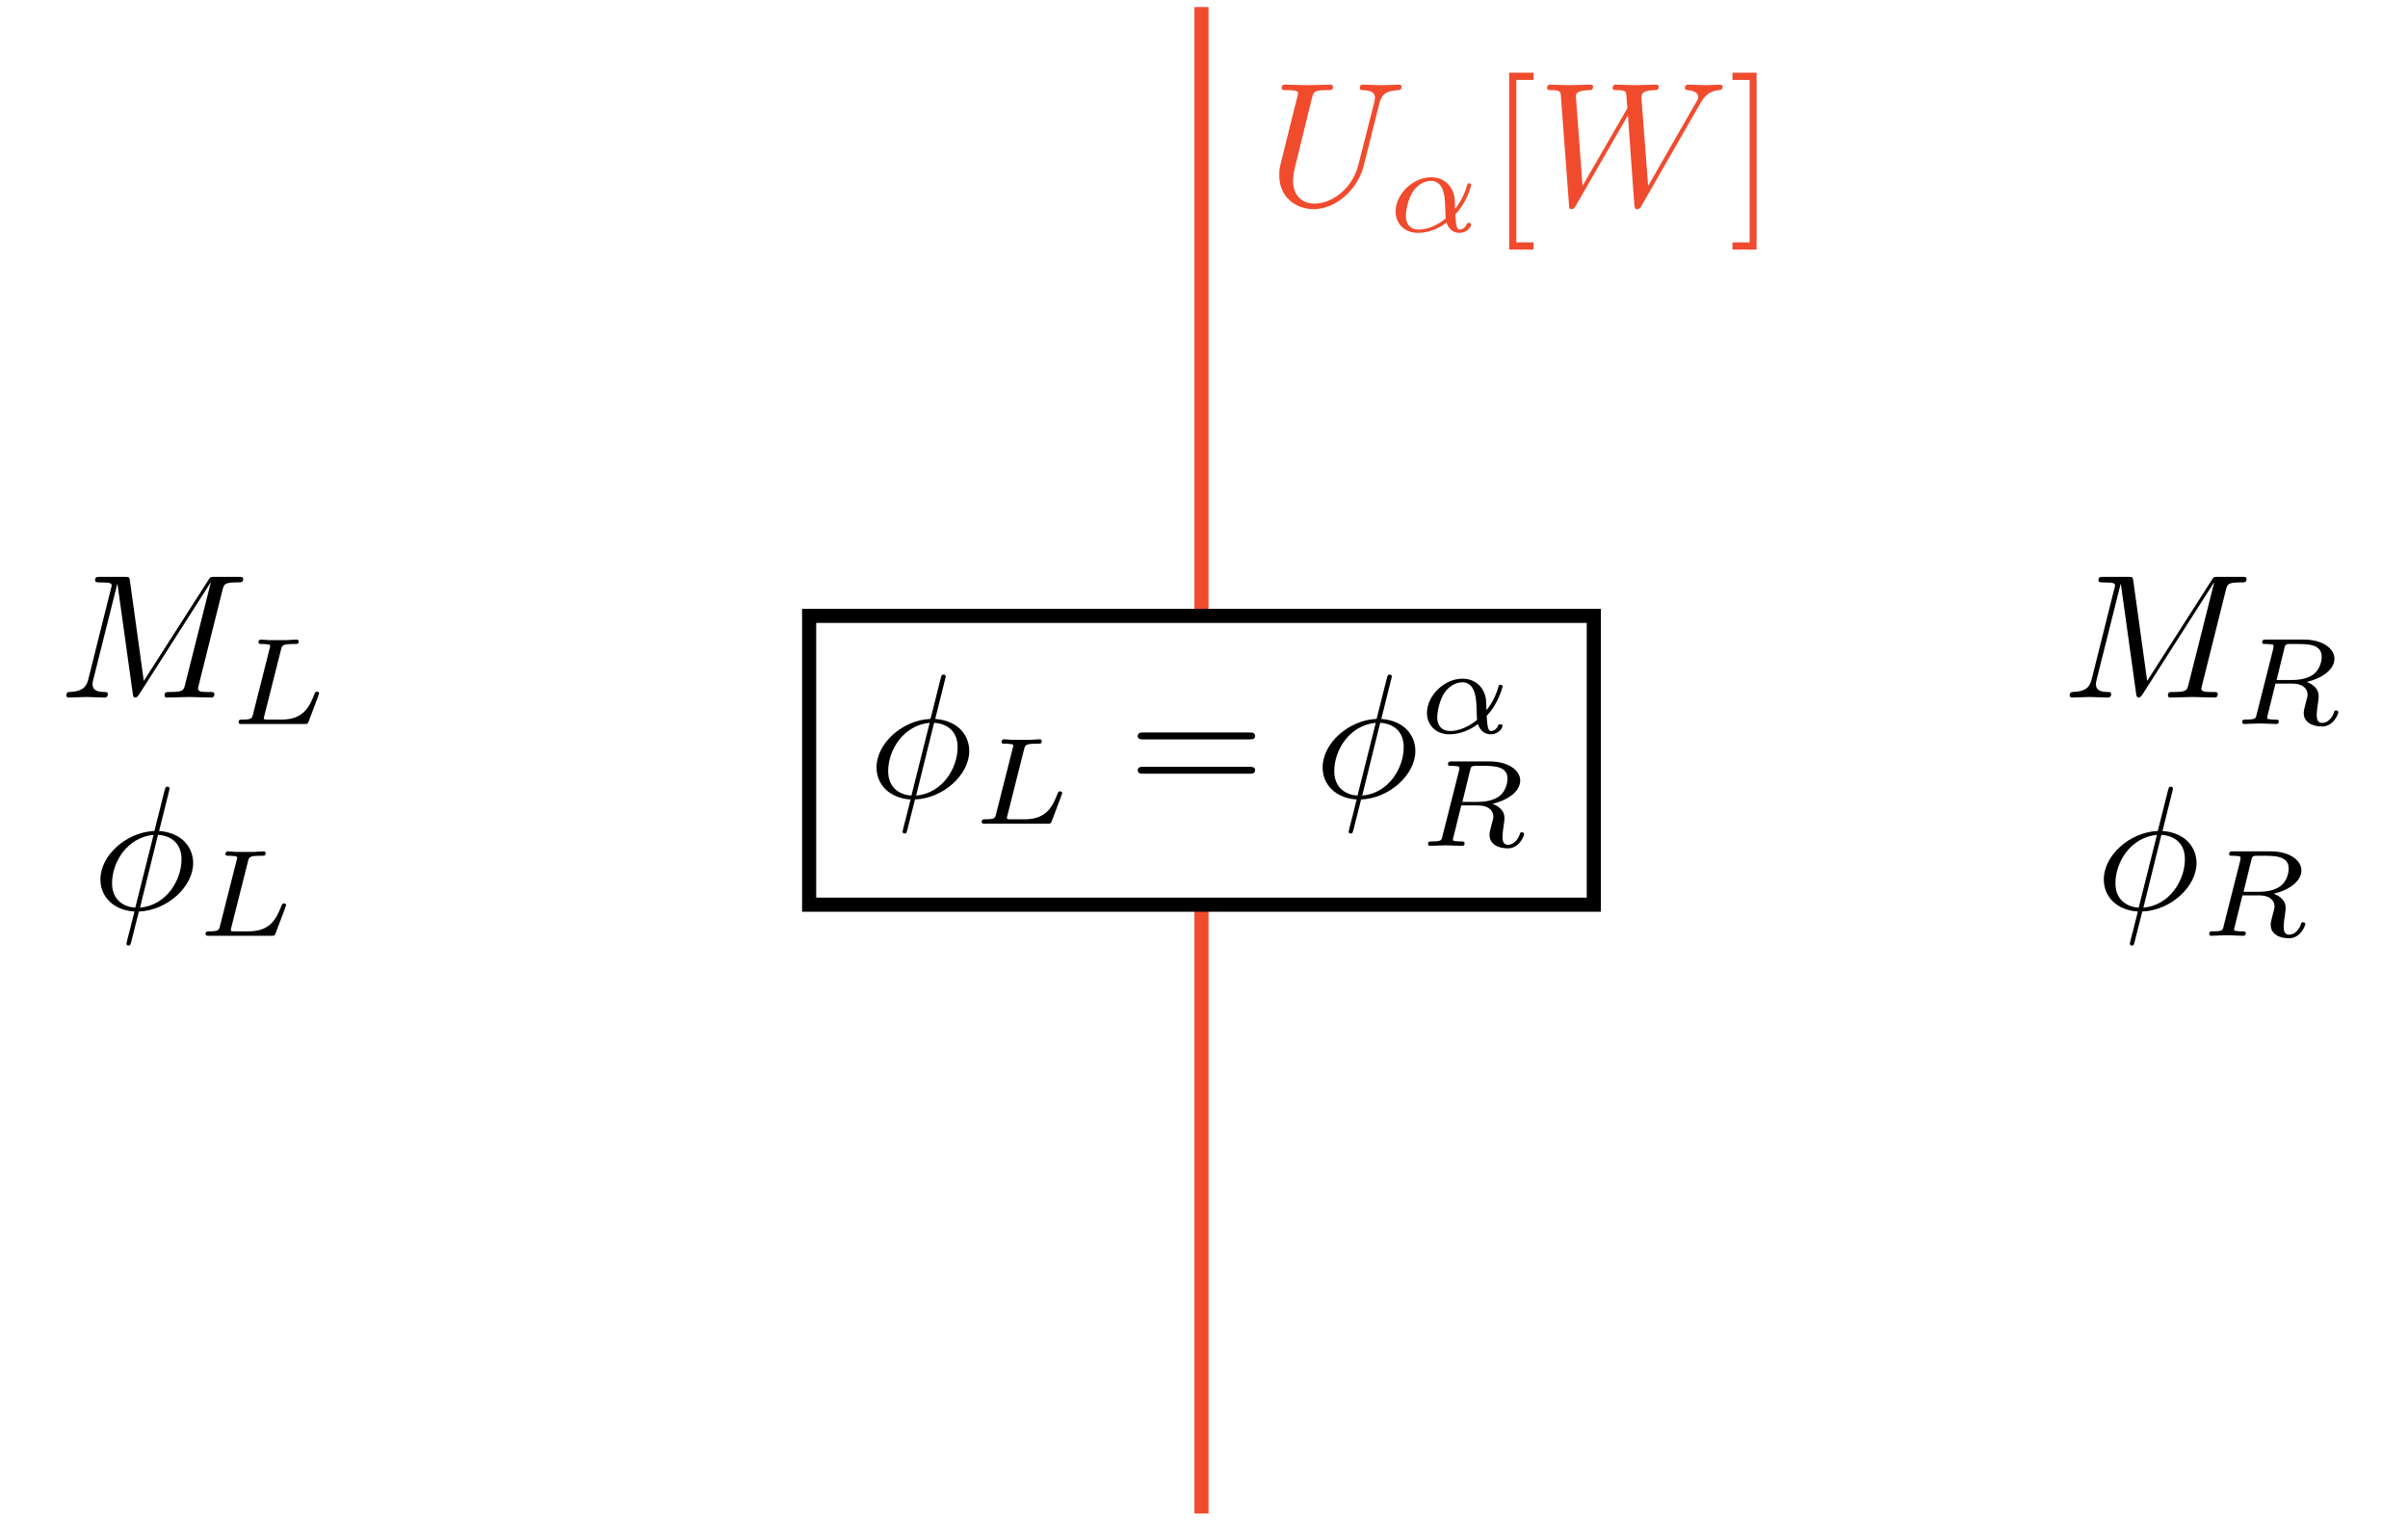
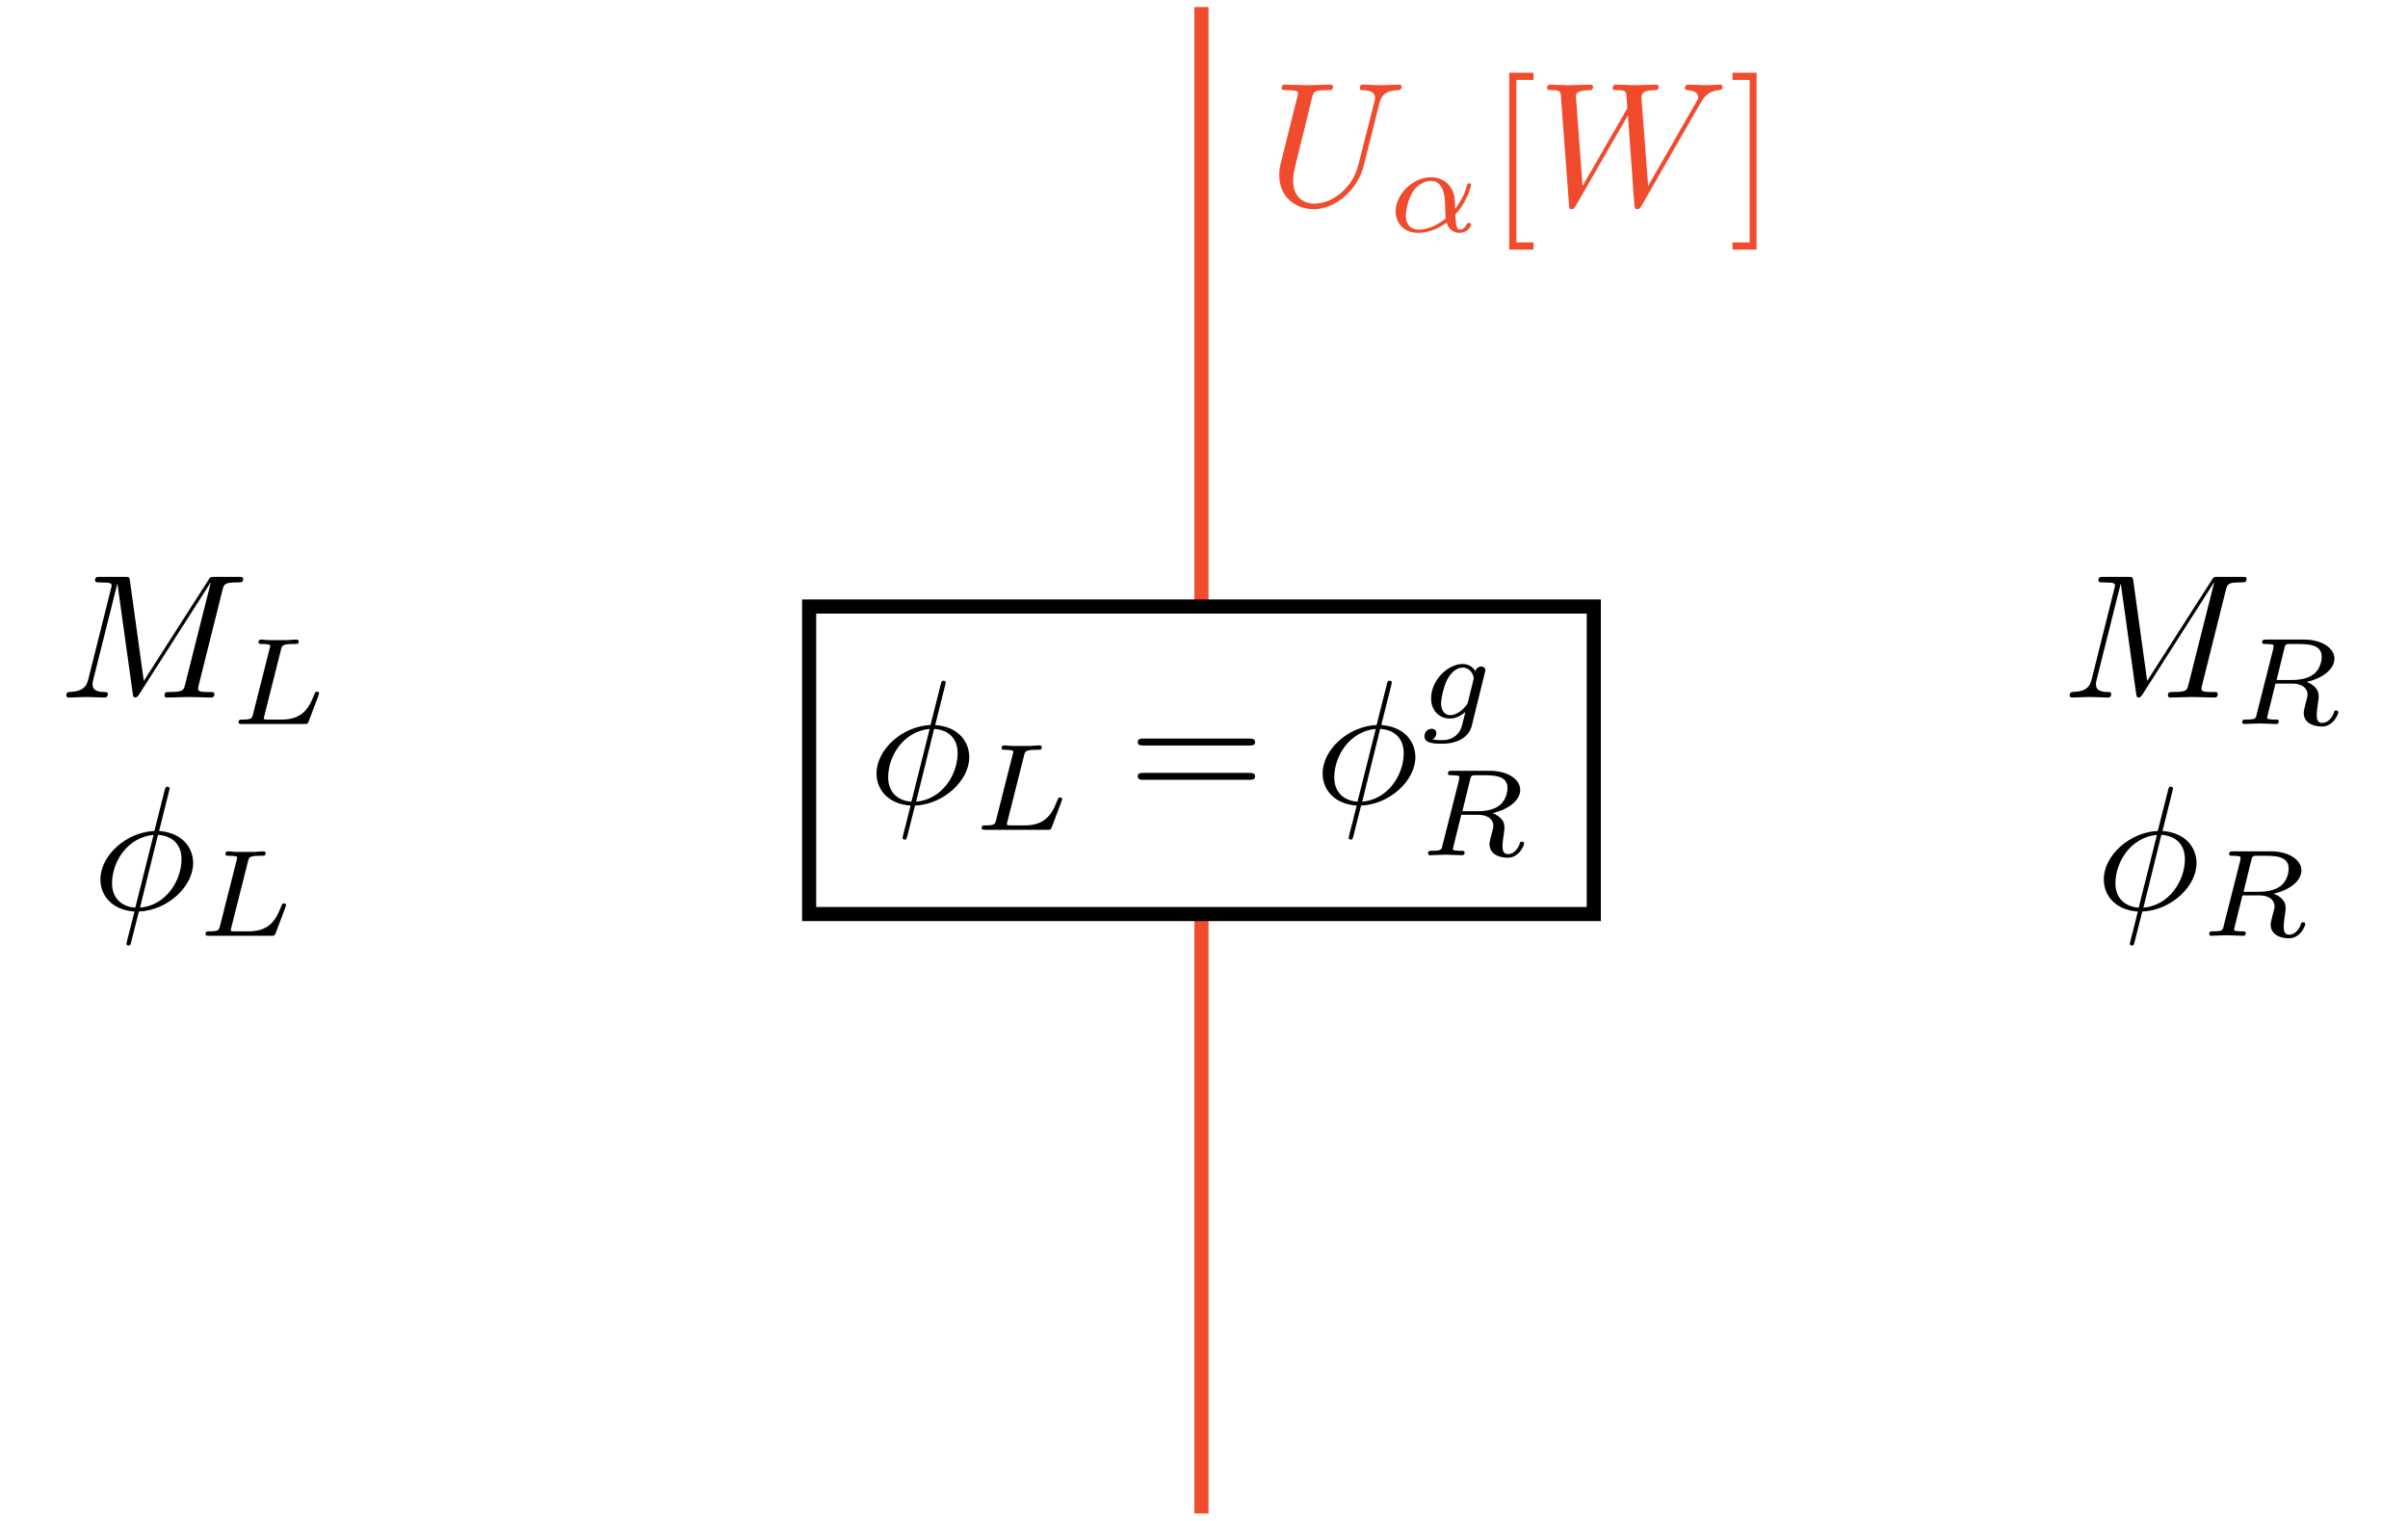
<svg xmlns="http://www.w3.org/2000/svg" xmlns:xlink="http://www.w3.org/1999/xlink" width="135.942pt" height="85.836pt" viewBox="0 0 135.942 85.836" version="1.1">
  <defs>
    <g>
      <symbol overflow="visible" id="glyph0-0">
        <path style="stroke:none;" d="" />
      </symbol>
      <symbol overflow="visible" id="glyph0-1">
        <path style="stroke:none;" d="M 6.328 -5.766 C 6.438 -6.172 6.609 -6.469 7.406 -6.5 C 7.453 -6.5 7.578 -6.516 7.578 -6.703 C 7.578 -6.703 7.578 -6.812 7.453 -6.812 C 7.125 -6.812 6.766 -6.781 6.438 -6.781 C 6.094 -6.781 5.719 -6.812 5.391 -6.812 C 5.328 -6.812 5.219 -6.812 5.219 -6.609 C 5.219 -6.5 5.312 -6.5 5.391 -6.5 C 5.969 -6.484 6.078 -6.281 6.078 -6.062 C 6.078 -6.031 6.047 -5.875 6.047 -5.859 L 5.141 -2.297 C 4.812 -0.953 3.656 -0.094 2.656 -0.094 C 1.984 -0.094 1.453 -0.531 1.453 -1.391 C 1.453 -1.406 1.453 -1.719 1.562 -2.156 L 2.516 -6.047 C 2.609 -6.406 2.625 -6.5 3.359 -6.5 C 3.625 -6.5 3.703 -6.5 3.703 -6.703 C 3.703 -6.812 3.594 -6.812 3.562 -6.812 C 3.281 -6.812 2.562 -6.781 2.281 -6.781 C 2 -6.781 1.281 -6.812 1 -6.812 C 0.922 -6.812 0.812 -6.812 0.812 -6.609 C 0.812 -6.5 0.891 -6.5 1.094 -6.5 C 1.109 -6.5 1.297 -6.5 1.469 -6.484 C 1.641 -6.453 1.734 -6.453 1.734 -6.312 C 1.734 -6.266 1.625 -5.844 1.562 -5.609 L 1.344 -4.734 C 1.25 -4.344 0.781 -2.469 0.734 -2.266 C 0.672 -2 0.672 -1.844 0.672 -1.688 C 0.672 -0.484 1.578 0.219 2.625 0.219 C 3.875 0.219 5.109 -0.906 5.438 -2.219 Z M 6.328 -5.766 " />
      </symbol>
      <symbol overflow="visible" id="glyph0-2">
        <path style="stroke:none;" d="M 9.141 -5.656 C 9.391 -6.094 9.625 -6.453 10.266 -6.5 C 10.344 -6.516 10.453 -6.516 10.453 -6.703 C 10.453 -6.734 10.406 -6.812 10.328 -6.812 C 10.094 -6.812 9.812 -6.781 9.562 -6.781 C 9.219 -6.781 8.859 -6.812 8.516 -6.812 C 8.469 -6.812 8.328 -6.812 8.328 -6.625 C 8.328 -6.516 8.422 -6.5 8.484 -6.5 C 8.719 -6.484 9.078 -6.406 9.078 -6.109 C 9.078 -6 9.016 -5.922 8.938 -5.781 L 6.25 -1.094 L 5.875 -6.031 C 5.875 -6.234 5.859 -6.484 6.578 -6.5 C 6.75 -6.5 6.844 -6.5 6.844 -6.703 C 6.844 -6.797 6.734 -6.812 6.703 -6.812 C 6.297 -6.812 5.875 -6.781 5.484 -6.781 C 5.25 -6.781 4.672 -6.812 4.438 -6.812 C 4.375 -6.812 4.25 -6.812 4.25 -6.609 C 4.25 -6.5 4.344 -6.5 4.484 -6.5 C 4.922 -6.5 5 -6.438 5.016 -6.25 L 5.078 -5.484 L 2.547 -1.094 L 2.172 -6.141 C 2.172 -6.266 2.172 -6.484 2.938 -6.5 C 3.031 -6.5 3.141 -6.5 3.141 -6.703 C 3.141 -6.812 3.016 -6.812 3 -6.812 C 2.609 -6.812 2.188 -6.781 1.781 -6.781 C 1.422 -6.781 1.062 -6.812 0.734 -6.812 C 0.672 -6.812 0.547 -6.812 0.547 -6.625 C 0.547 -6.5 0.641 -6.5 0.797 -6.5 C 1.297 -6.5 1.312 -6.406 1.328 -6.125 L 1.781 -0.047 C 1.781 0.141 1.797 0.219 1.938 0.219 C 2.047 0.219 2.078 0.156 2.172 0.016 L 5.109 -5.078 L 5.469 -0.047 C 5.5 0.172 5.516 0.219 5.625 0.219 C 5.766 0.219 5.828 0.125 5.875 0.031 Z M 9.141 -5.656 " />
      </symbol>
      <symbol overflow="visible" id="glyph0-3">
        <path style="stroke:none;" d="M 9.234 -6.047 C 9.328 -6.406 9.344 -6.5 10.094 -6.5 C 10.312 -6.5 10.406 -6.5 10.406 -6.703 C 10.406 -6.812 10.312 -6.812 10.141 -6.812 L 8.828 -6.812 C 8.562 -6.812 8.547 -6.812 8.438 -6.625 L 4.797 -0.938 L 4.016 -6.578 C 3.984 -6.812 3.969 -6.812 3.703 -6.812 L 2.344 -6.812 C 2.156 -6.812 2.047 -6.812 2.047 -6.625 C 2.047 -6.5 2.141 -6.5 2.328 -6.5 C 2.469 -6.5 2.641 -6.484 2.766 -6.484 C 2.922 -6.453 2.984 -6.438 2.984 -6.312 C 2.984 -6.281 2.969 -6.25 2.938 -6.125 L 1.672 -1.062 C 1.578 -0.656 1.406 -0.344 0.594 -0.312 C 0.547 -0.312 0.422 -0.297 0.422 -0.125 C 0.422 -0.031 0.484 0 0.562 0 C 0.875 0 1.219 -0.031 1.562 -0.031 C 1.891 -0.031 2.25 0 2.578 0 C 2.625 0 2.766 0 2.766 -0.203 C 2.766 -0.312 2.656 -0.312 2.578 -0.312 C 2.016 -0.312 1.906 -0.516 1.906 -0.75 C 1.906 -0.812 1.906 -0.875 1.938 -0.984 L 3.297 -6.406 L 3.312 -6.406 L 4.172 -0.234 C 4.188 -0.109 4.203 0 4.312 0 C 4.422 0 4.484 -0.109 4.531 -0.172 L 8.562 -6.484 L 8.578 -6.484 L 7.141 -0.781 C 7.047 -0.391 7.031 -0.312 6.234 -0.312 C 6.078 -0.312 5.969 -0.312 5.969 -0.125 C 5.969 0 6.078 0 6.109 0 C 6.391 0 7.062 -0.031 7.344 -0.031 C 7.75 -0.031 8.188 0 8.594 0 C 8.656 0 8.781 0 8.781 -0.203 C 8.781 -0.312 8.688 -0.312 8.5 -0.312 C 8.141 -0.312 7.859 -0.312 7.859 -0.484 C 7.859 -0.531 7.859 -0.547 7.906 -0.734 Z M 9.234 -6.047 " />
      </symbol>
      <symbol overflow="visible" id="glyph0-4">
        <path style="stroke:none;" d="M 4.359 -6.672 C 4.359 -6.703 4.391 -6.812 4.391 -6.812 C 4.391 -6.828 4.391 -6.922 4.266 -6.922 C 4.172 -6.922 4.156 -6.891 4.109 -6.719 L 3.531 -4.422 C 1.953 -4.359 0.484 -3.047 0.484 -1.688 C 0.484 -0.734 1.188 0.047 2.406 0.125 C 2.328 0.422 2.25 0.75 2.172 1.062 C 2.047 1.531 1.953 1.906 1.953 1.938 C 1.953 2.031 2.031 2.047 2.078 2.047 C 2.125 2.047 2.141 2.031 2.172 2 C 2.188 1.984 2.25 1.75 2.281 1.609 L 2.656 0.125 C 4.266 0.062 5.719 -1.281 5.719 -2.609 C 5.719 -3.406 5.188 -4.312 3.797 -4.422 Z M 2.453 -0.094 C 1.859 -0.125 1.141 -0.484 1.141 -1.469 C 1.141 -2.672 2 -4.062 3.484 -4.203 Z M 3.734 -4.203 C 4.5 -4.156 5.062 -3.703 5.062 -2.828 C 5.062 -1.641 4.203 -0.219 2.719 -0.094 Z M 3.734 -4.203 " />
      </symbol>
      <symbol overflow="visible" id="glyph1-0">
        <path style="stroke:none;" d="" />
      </symbol>
      <symbol overflow="visible" id="glyph1-1">
        <path style="stroke:none;" d="M 3.812 -0.984 C 4.453 -1.641 4.703 -2.578 4.703 -2.641 C 4.703 -2.734 4.625 -2.734 4.594 -2.734 C 4.5 -2.734 4.5 -2.719 4.453 -2.562 C 4.328 -2.109 4.094 -1.672 3.797 -1.297 C 3.797 -1.406 3.781 -1.875 3.766 -1.938 C 3.656 -2.625 3.141 -3.078 2.438 -3.078 C 1.422 -3.078 0.438 -2.125 0.438 -1.141 C 0.438 -0.5 0.906 0.062 1.703 0.062 C 2.344 0.062 2.922 -0.219 3.312 -0.516 C 3.484 -0.016 3.828 0.062 4.047 0.062 C 4.453 0.062 4.703 -0.266 4.703 -0.422 C 4.703 -0.5 4.609 -0.5 4.578 -0.5 C 4.484 -0.5 4.469 -0.469 4.453 -0.438 C 4.359 -0.172 4.141 -0.125 4.062 -0.125 C 3.969 -0.125 3.844 -0.125 3.812 -0.984 Z M 3.266 -0.75 C 2.578 -0.188 2 -0.125 1.734 -0.125 C 1.266 -0.125 1.016 -0.438 1.016 -0.906 C 1.016 -1.094 1.109 -1.859 1.469 -2.344 C 1.797 -2.766 2.188 -2.875 2.438 -2.875 C 2.984 -2.875 3.156 -2.344 3.203 -1.906 C 3.25 -1.609 3.234 -1.109 3.266 -0.75 Z M 3.266 -0.75 " />
      </symbol>
      <symbol overflow="visible" id="glyph1-2">
        <path style="stroke:none;" d="M 2.875 -4.188 C 2.938 -4.438 2.953 -4.516 3.594 -4.516 C 3.812 -4.516 3.875 -4.516 3.875 -4.656 C 3.875 -4.672 3.875 -4.766 3.766 -4.766 C 3.609 -4.766 3.422 -4.75 3.25 -4.734 C 3.078 -4.734 2.859 -4.734 2.688 -4.734 C 2.547 -4.734 2.359 -4.734 2.203 -4.734 C 2.062 -4.734 1.891 -4.766 1.75 -4.766 C 1.719 -4.766 1.609 -4.766 1.609 -4.609 C 1.609 -4.516 1.688 -4.516 1.828 -4.516 C 1.844 -4.516 1.969 -4.516 2.094 -4.5 C 2.25 -4.484 2.266 -4.469 2.266 -4.391 C 2.266 -4.391 2.266 -4.344 2.234 -4.25 L 1.297 -0.547 C 1.234 -0.312 1.219 -0.25 0.688 -0.25 C 0.578 -0.25 0.484 -0.25 0.484 -0.109 C 0.484 0 0.562 0 0.688 0 L 4.188 0 C 4.375 0 4.375 0 4.438 -0.141 C 4.5 -0.328 5.031 -1.672 5.031 -1.734 C 5.031 -1.75 5.016 -1.828 4.906 -1.828 C 4.828 -1.828 4.812 -1.797 4.766 -1.688 C 4.5 -1.031 4.188 -0.25 2.922 -0.25 L 2.125 -0.25 C 1.922 -0.25 1.906 -0.266 1.906 -0.328 C 1.906 -0.328 1.906 -0.359 1.938 -0.469 Z M 2.875 -4.188 " />
      </symbol>
      <symbol overflow="visible" id="glyph1-3">
        <path style="stroke:none;" d="M 2.875 -4.266 C 2.922 -4.469 2.938 -4.484 3.094 -4.516 L 3.547 -4.516 C 4.188 -4.516 4.984 -4.516 4.984 -3.797 C 4.984 -3.5 4.859 -3.062 4.531 -2.812 C 4.25 -2.594 3.812 -2.484 3.328 -2.484 L 2.438 -2.484 Z M 4.141 -2.375 C 4.969 -2.562 5.703 -3.062 5.703 -3.688 C 5.703 -4.281 5 -4.766 3.984 -4.766 L 1.844 -4.766 C 1.719 -4.766 1.625 -4.766 1.625 -4.609 C 1.625 -4.516 1.703 -4.516 1.844 -4.516 C 1.859 -4.516 1.984 -4.516 2.109 -4.5 C 2.266 -4.484 2.266 -4.469 2.266 -4.391 C 2.266 -4.391 2.266 -4.344 2.25 -4.25 L 1.312 -0.547 C 1.266 -0.312 1.25 -0.25 0.703 -0.25 C 0.578 -0.25 0.5 -0.25 0.5 -0.109 C 0.5 -0.031 0.547 0 0.609 0 C 0.734 0 0.906 -0.016 1.031 -0.016 C 1.172 -0.016 1.375 -0.031 1.5 -0.031 C 1.641 -0.031 1.797 -0.016 1.938 -0.016 C 2.094 -0.016 2.266 0 2.406 0 C 2.453 0 2.562 0 2.562 -0.141 C 2.562 -0.25 2.484 -0.25 2.328 -0.25 C 2.219 -0.25 2.188 -0.25 2.062 -0.266 C 1.906 -0.281 1.906 -0.297 1.906 -0.375 C 1.906 -0.375 1.906 -0.422 1.938 -0.516 L 2.375 -2.281 L 3.328 -2.281 C 3.922 -2.281 4.188 -1.984 4.188 -1.656 C 4.188 -1.562 4.125 -1.328 4.078 -1.172 C 4 -0.844 3.969 -0.75 3.969 -0.625 C 3.969 -0.078 4.484 0.141 5 0.141 C 5.641 0.141 5.922 -0.547 5.922 -0.672 C 5.922 -0.688 5.906 -0.766 5.797 -0.766 C 5.703 -0.766 5.688 -0.719 5.672 -0.641 C 5.578 -0.344 5.312 -0.062 5.031 -0.062 C 4.844 -0.062 4.703 -0.125 4.703 -0.516 C 4.703 -0.688 4.75 -1.047 4.781 -1.234 C 4.812 -1.422 4.812 -1.484 4.812 -1.562 C 4.812 -1.641 4.812 -1.875 4.609 -2.078 C 4.484 -2.219 4.297 -2.312 4.141 -2.375 Z M 4.141 -2.375 " />
+       </symbol>
+       <symbol overflow="visible" id="glyph1-4">
+         <path style="stroke:none;" d="M 3.703 -2.578 C 3.734 -2.672 3.734 -2.703 3.734 -2.719 C 3.734 -2.875 3.609 -2.938 3.5 -2.938 C 3.344 -2.938 3.203 -2.812 3.172 -2.672 C 3.062 -2.859 2.828 -3.078 2.453 -3.078 C 1.594 -3.078 0.672 -2.141 0.672 -1.141 C 0.672 -0.422 1.156 0 1.734 0 C 2.062 0 2.359 -0.156 2.609 -0.375 L 2.453 0.25 C 2.375 0.547 2.328 0.734 2.062 0.969 C 1.75 1.219 1.453 1.219 1.281 1.219 C 0.969 1.219 0.875 1.203 0.75 1.172 C 0.922 1.094 0.969 0.922 0.969 0.828 C 0.969 0.656 0.844 0.578 0.703 0.578 C 0.5 0.578 0.297 0.734 0.297 1 C 0.297 1.422 0.906 1.422 1.297 1.422 C 2.391 1.422 2.844 0.859 2.953 0.469 Z M 2.75 -0.922 C 2.719 -0.828 2.719 -0.812 2.594 -0.672 C 2.359 -0.375 2.016 -0.188 1.75 -0.188 C 1.406 -0.188 1.234 -0.5 1.234 -0.859 C 1.234 -1.156 1.422 -1.938 1.609 -2.25 C 1.891 -2.734 2.219 -2.875 2.453 -2.875 C 2.953 -2.875 3.078 -2.359 3.078 -2.281 C 3.078 -2.266 3.078 -2.266 3.062 -2.188 Z M 2.75 -0.922 " />
      </symbol>
      <symbol overflow="visible" id="glyph2-0">
        <path style="stroke:none;" d="" />
      </symbol>
      <symbol overflow="visible" id="glyph2-1">
        <path style="stroke:none;" d="M 2.547 2.5 L 2.547 2.094 L 1.578 2.094 L 1.578 -7.078 L 2.547 -7.078 L 2.547 -7.484 L 1.172 -7.484 L 1.172 2.5 Z M 2.547 2.5 " />
      </symbol>
      <symbol overflow="visible" id="glyph2-2">
        <path style="stroke:none;" d="M 1.578 -7.484 L 0.219 -7.484 L 0.219 -7.078 L 1.188 -7.078 L 1.188 2.094 L 0.219 2.094 L 0.219 2.5 L 1.578 2.5 Z M 1.578 -7.484 " />
      </symbol>
      <symbol overflow="visible" id="glyph2-3">
        <path style="stroke:none;" d="M 6.844 -3.266 C 7 -3.266 7.188 -3.266 7.188 -3.453 C 7.188 -3.656 7 -3.656 6.859 -3.656 L 0.891 -3.656 C 0.75 -3.656 0.562 -3.656 0.562 -3.453 C 0.562 -3.266 0.75 -3.266 0.891 -3.266 Z M 6.859 -1.328 C 7 -1.328 7.188 -1.328 7.188 -1.531 C 7.188 -1.719 7 -1.719 6.844 -1.719 L 0.891 -1.719 C 0.75 -1.719 0.562 -1.719 0.562 -1.531 C 0.562 -1.328 0.75 -1.328 0.891 -1.328 Z M 6.859 -1.328 " />
      </symbol>
    </g>
    <clipPath id="clip1">
      <path d="M 67 0 L 69 0 L 69 85.836 L 67 85.836 Z M 67 0 " />
    </clipPath>
  </defs>
  <g id="surface1">
    <g clip-path="url(#clip1)" clip-rule="nonzero">
      <path style="fill:none;stroke-width:0.797;stroke-linecap:butt;stroke-linejoin:miter;stroke:rgb(94.524%,29.335%,17.944%);stroke-opacity:1;stroke-miterlimit:10;" d="M 0 -0 L 0 -85.04 " transform="matrix(1,0,0,-1,67.828,0.398)" />
    </g>
    <g style="fill:rgb(94.524%,29.335%,17.944%);fill-opacity:1;">
      <use xlink:href="#glyph0-1" x="71.547" y="11.589" />
    </g>
    <g style="fill:rgb(94.524%,29.335%,17.944%);fill-opacity:1;">
      <use xlink:href="#glyph1-1" x="78.349" y="13.084" />
    </g>
    <g style="fill:rgb(94.524%,29.335%,17.944%);fill-opacity:1;">
      <use xlink:href="#glyph2-1" x="84.027" y="11.589" />
    </g>
    <g style="fill:rgb(94.524%,29.335%,17.944%);fill-opacity:1;">
      <use xlink:href="#glyph0-2" x="86.794" y="11.589" />
    </g>
    <g style="fill:rgb(94.524%,29.335%,17.944%);fill-opacity:1;">
      <use xlink:href="#glyph2-2" x="97.587" y="11.589" />
    </g>
    <g style="fill:rgb(0%,0%,0%);fill-opacity:1;">
      <use xlink:href="#glyph0-3" x="3.321" y="39.376" />
    </g>
    <g style="fill:rgb(0%,0%,0%);fill-opacity:1;">
      <use xlink:href="#glyph1-2" x="12.986" y="40.87" />
    </g>
    <g style="fill:rgb(0%,0%,0%);fill-opacity:1;">
      <use xlink:href="#glyph0-4" x="5.185" y="51.331" />
    </g>
    <g style="fill:rgb(0%,0%,0%);fill-opacity:1;">
      <use xlink:href="#glyph1-2" x="11.121" y="52.825" />
    </g>
    <g style="fill:rgb(0%,0%,0%);fill-opacity:1;">
      <use xlink:href="#glyph0-3" x="116.42" y="39.376" />
    </g>
    <g style="fill:rgb(0%,0%,0%);fill-opacity:1;">
      <use xlink:href="#glyph1-3" x="126.086" y="40.87" />
    </g>
    <g style="fill:rgb(0%,0%,0%);fill-opacity:1;">
      <use xlink:href="#glyph0-4" x="118.285" y="51.331" />
    </g>
    <g style="fill:rgb(0%,0%,0%);fill-opacity:1;">
      <use xlink:href="#glyph1-3" x="124.221" y="52.825" />
    </g>
-     <path style="fill-rule:nonzero;fill:rgb(100%,100%,100%);fill-opacity:1;stroke-width:0.797;stroke-linecap:butt;stroke-linejoin:miter;stroke:rgb(0%,0%,0%);stroke-opacity:1;stroke-miterlimit:10;" d="M -22.148 -50.672 L 22.149 -50.672 L 22.149 -34.368 L -22.148 -34.368 Z M -22.148 -50.672 " transform="matrix(1,0,0,-1,67.828,0.398)" />
+     <path style="fill-rule:nonzero;fill:rgb(100%,100%,100%);fill-opacity:1;stroke-width:0.797;stroke-linecap:butt;stroke-linejoin:miter;stroke:rgb(0%,0%,0%);stroke-opacity:1;stroke-miterlimit:10;" d="M -22.148 -51.2 L 22.149 -51.2 L 22.149 -33.84 L -22.148 -33.84 Z M -22.148 -51.2 " transform="matrix(1,0,0,-1,67.828,0.398)" />
    <g style="fill:rgb(0%,0%,0%);fill-opacity:1;">
-       <use xlink:href="#glyph0-4" x="49" y="45.005" />
+       <use xlink:href="#glyph0-4" x="49" y="45.349" />
    </g>
    <g style="fill:rgb(0%,0%,0%);fill-opacity:1;">
-       <use xlink:href="#glyph1-2" x="54.936" y="46.499" />
+       <use xlink:href="#glyph1-2" x="54.936" y="46.843" />
    </g>
    <g style="fill:rgb(0%,0%,0%);fill-opacity:1;">
-       <use xlink:href="#glyph2-3" x="63.668" y="45.005" />
+       <use xlink:href="#glyph2-3" x="63.668" y="45.349" />
    </g>
    <g style="fill:rgb(0%,0%,0%);fill-opacity:1;">
-       <use xlink:href="#glyph0-4" x="74.184" y="45.005" />
+       <use xlink:href="#glyph0-4" x="74.184" y="45.349" />
    </g>
    <g style="fill:rgb(0%,0%,0%);fill-opacity:1;">
-       <use xlink:href="#glyph1-1" x="80.12" y="41.39" />
+       <use xlink:href="#glyph1-4" x="80.12" y="40.561" />
    </g>
    <g style="fill:rgb(0%,0%,0%);fill-opacity:1;">
-       <use xlink:href="#glyph1-3" x="80.12" y="47.749" />
+       <use xlink:href="#glyph1-3" x="80.12" y="48.277" />
    </g>
  </g>
</svg>
